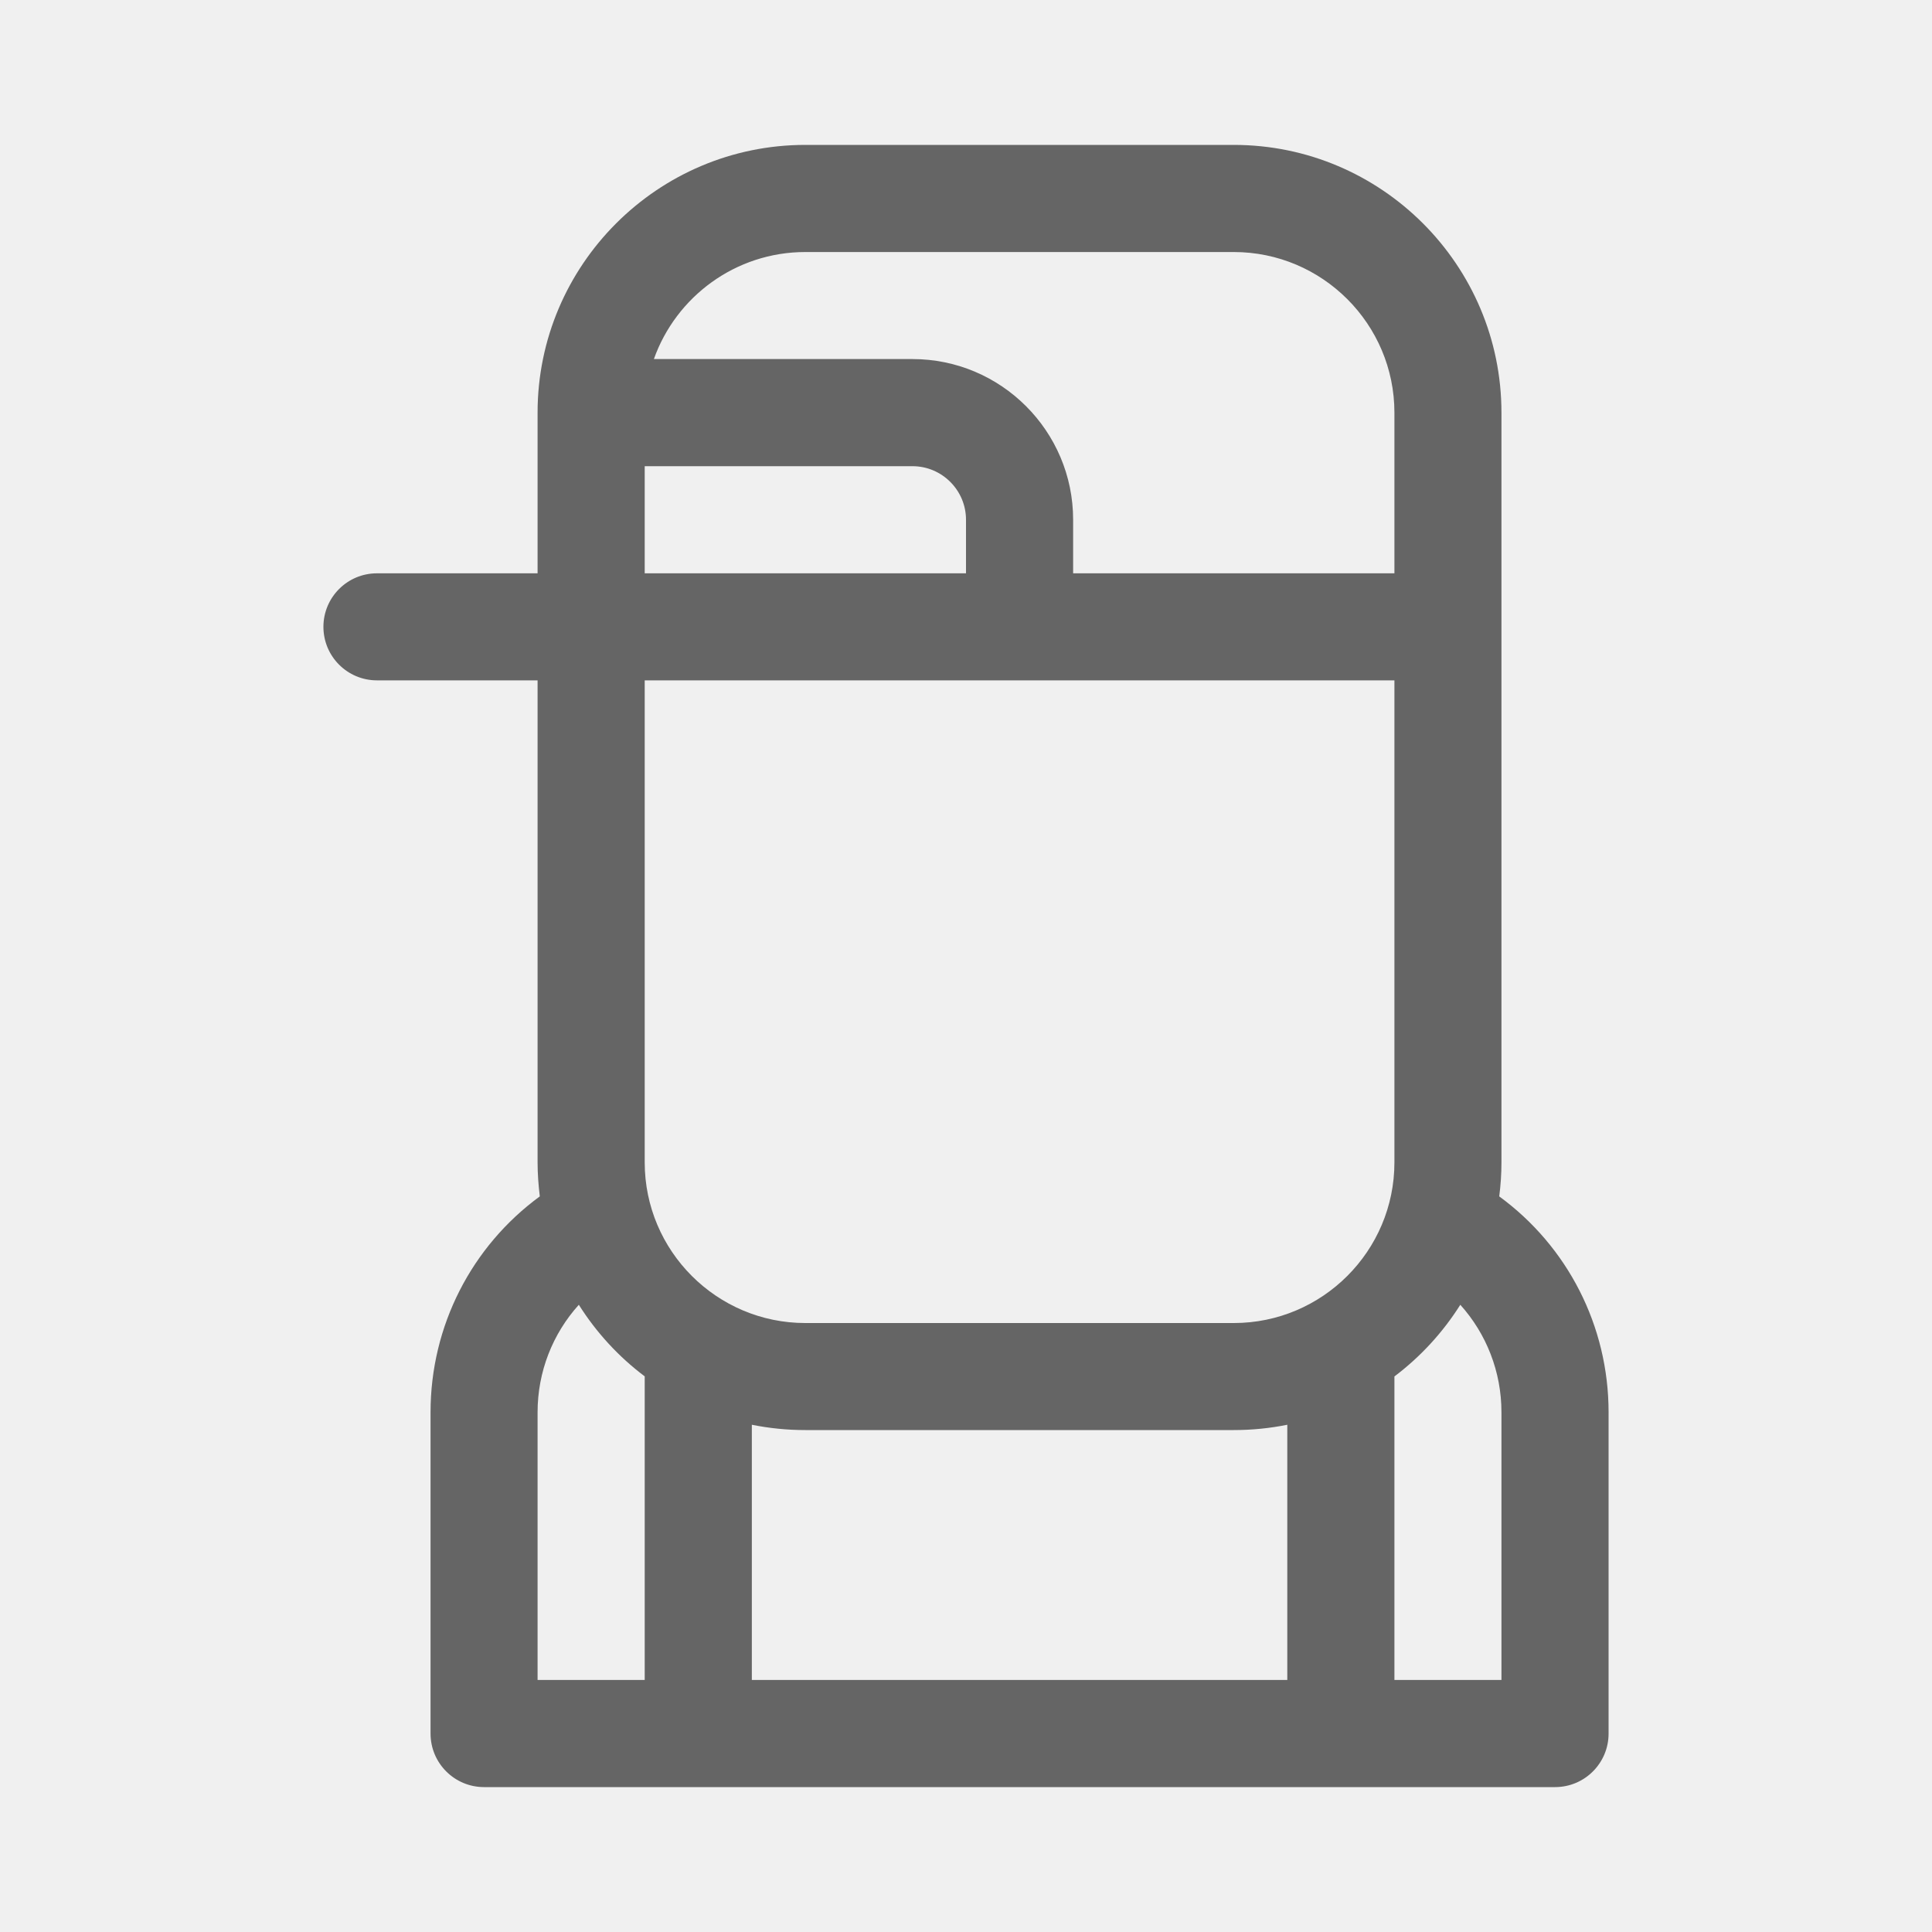
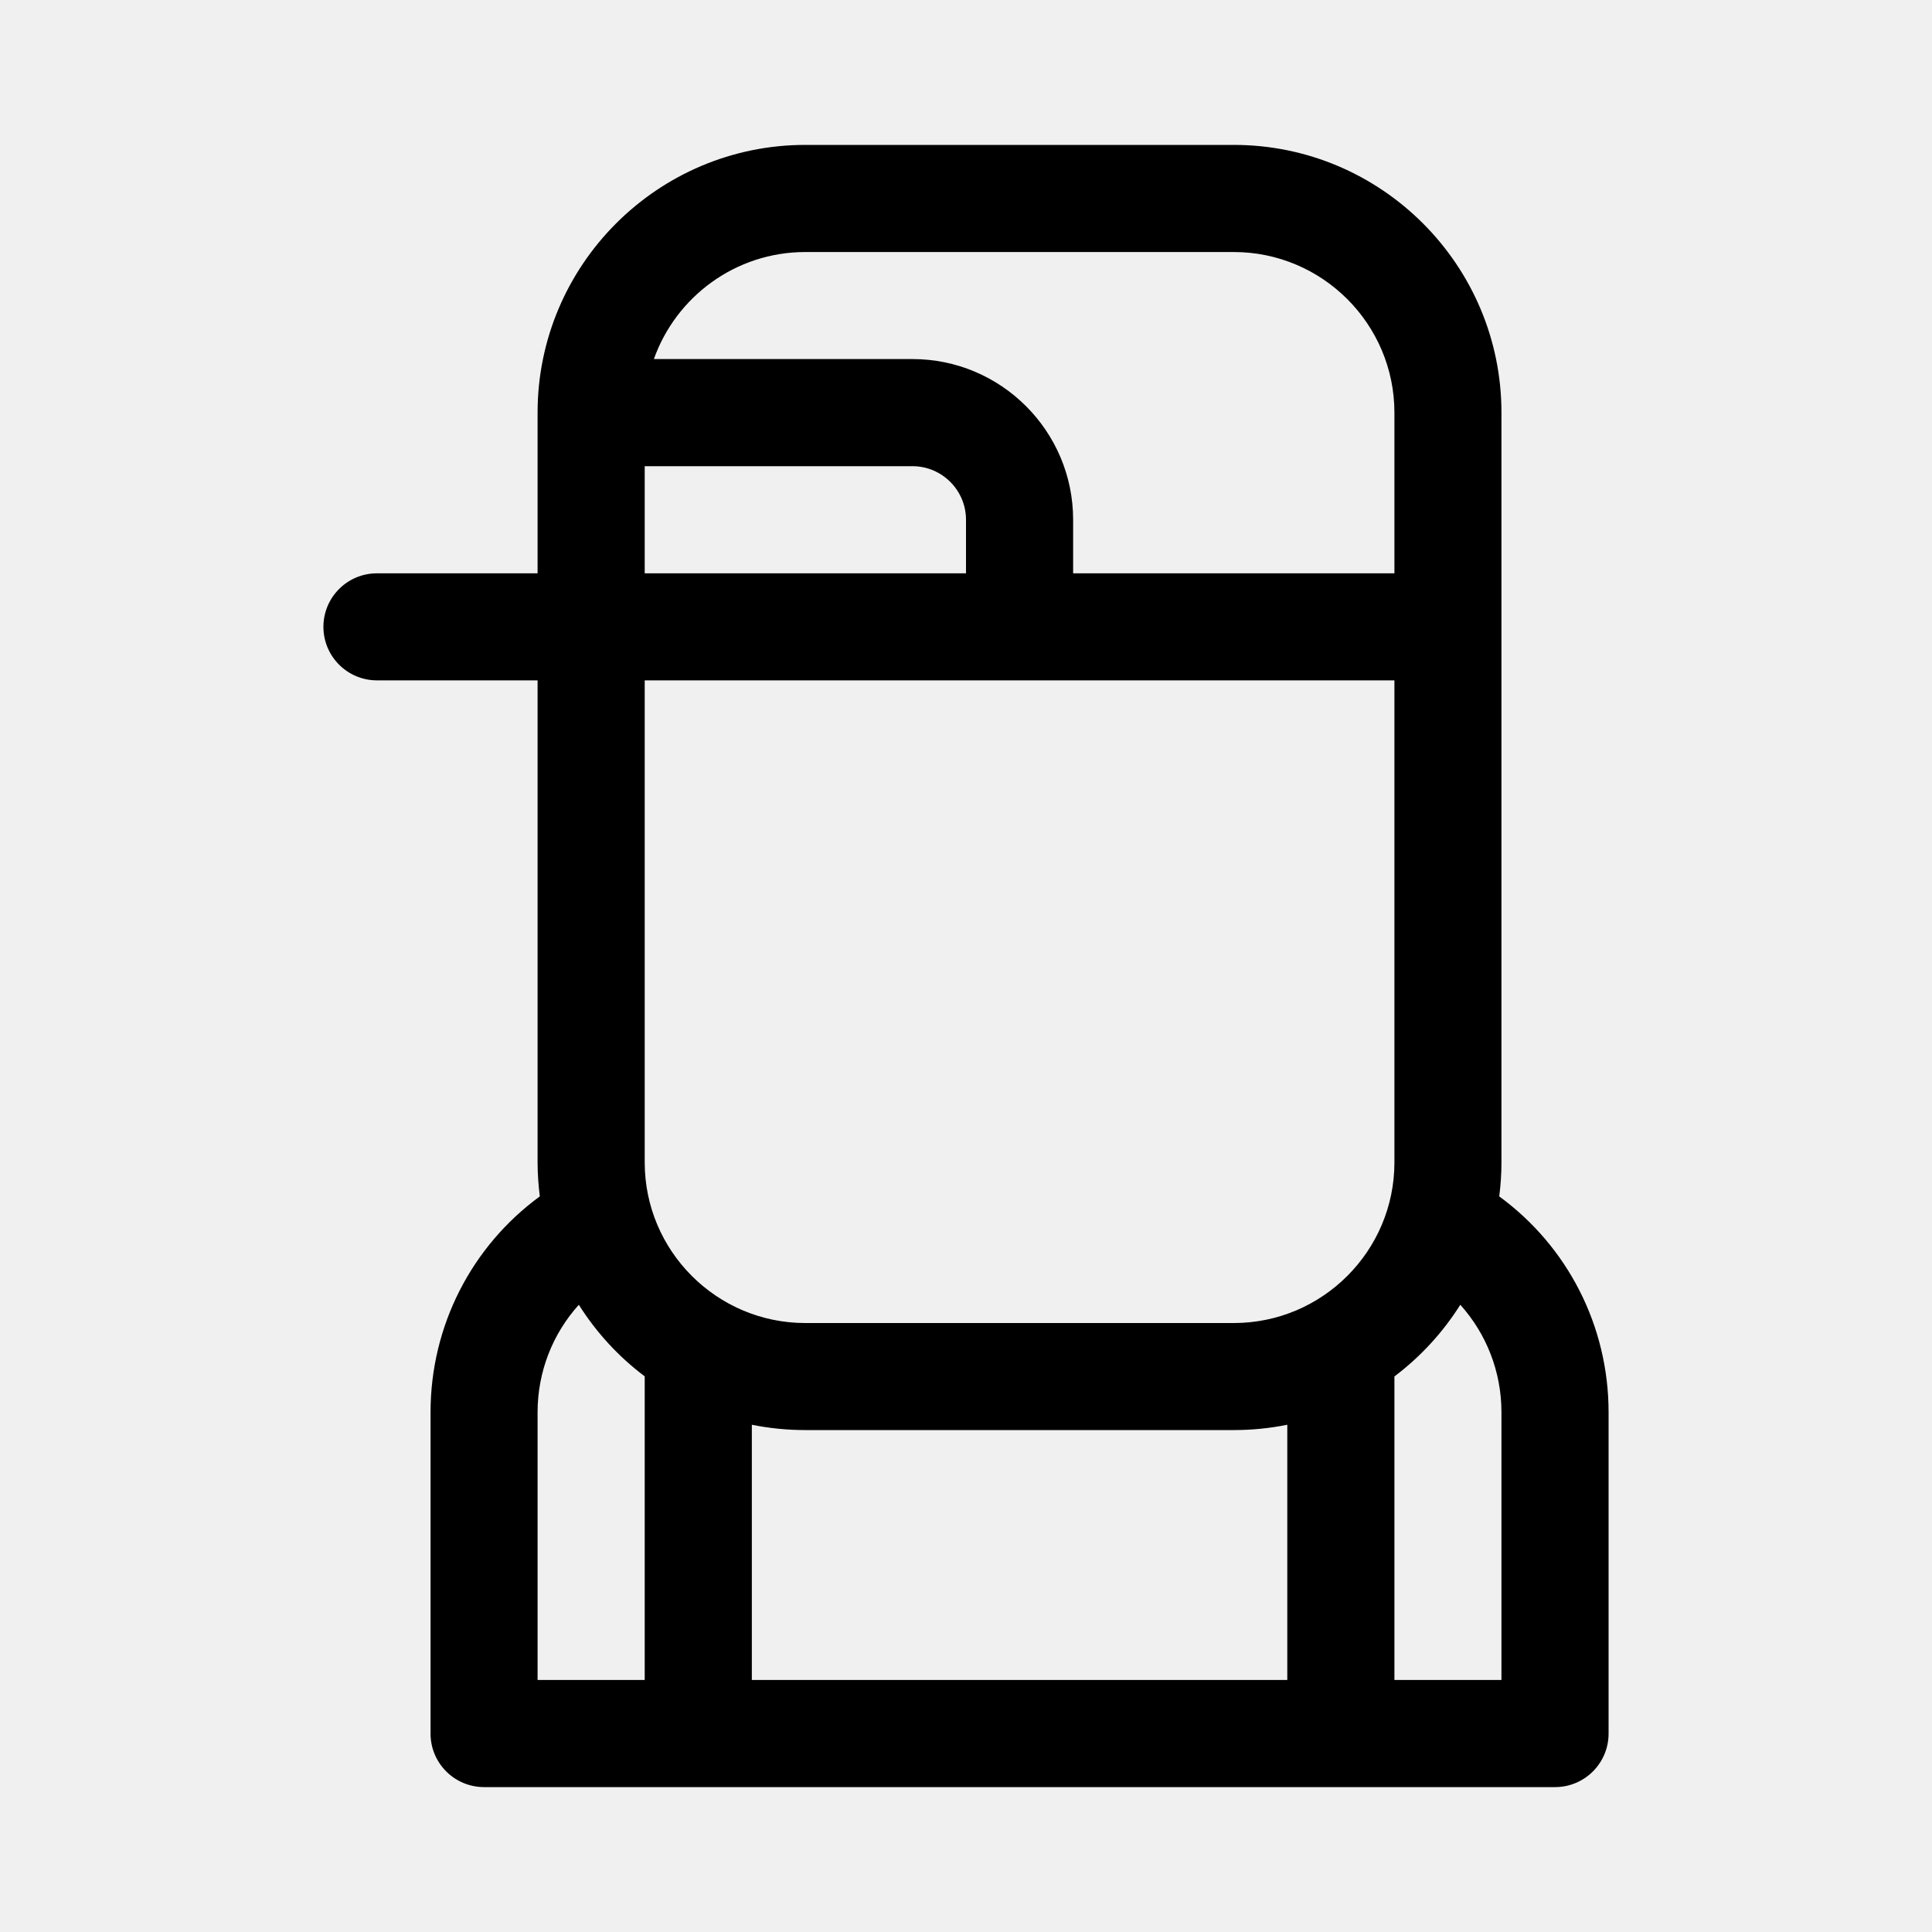
<svg xmlns="http://www.w3.org/2000/svg" width="20" height="20" viewBox="0 0 20 20" fill="none">
  <g clip-path="url(#clip0_13958_40248)">
-     <path d="M15.52 12.385C15.535 12.269 15.543 12.152 15.543 12.033V4.272C15.543 2.743 14.3 1.5 12.772 1.5H8.337C6.809 1.5 5.565 2.743 5.565 4.272V5.935H3.902C3.596 5.935 3.348 6.183 3.348 6.489C3.348 6.795 3.596 7.043 3.902 7.043H5.565V12.033C5.565 12.152 5.574 12.269 5.588 12.385C4.882 12.902 4.457 13.725 4.457 14.62V17.946C4.457 18.252 4.705 18.5 5.011 18.5H16.098C16.404 18.5 16.652 18.252 16.652 17.946V14.62C16.652 13.725 16.227 12.902 15.52 12.385ZM8.337 2.609H12.772C13.689 2.609 14.435 3.355 14.435 4.272V5.935H11.109V5.38C11.109 4.463 10.363 3.717 9.446 3.717H6.769C6.998 3.072 7.614 2.609 8.337 2.609ZM6.674 4.826H9.446C9.751 4.826 10 5.075 10 5.38V5.935H6.674V4.826ZM6.674 14.25V17.391H5.565V14.62C5.565 14.2 5.721 13.807 5.992 13.507C6.173 13.794 6.404 14.045 6.674 14.248L6.674 14.25ZM13.326 17.391H7.783V14.749C7.962 14.785 8.147 14.804 8.337 14.804H12.772C12.962 14.804 13.147 14.785 13.326 14.749V17.391ZM12.772 13.696H8.337C7.42 13.696 6.674 12.95 6.674 12.033V7.043H14.435V12.033C14.435 12.95 13.689 13.696 12.772 13.696ZM15.543 17.391H14.435V14.25L14.435 14.249C14.705 14.045 14.936 13.794 15.117 13.507C15.387 13.807 15.543 14.2 15.543 14.62L15.543 17.391Z" fill="#656565" />
+     <path d="M15.52 12.385C15.535 12.269 15.543 12.152 15.543 12.033V4.272C15.543 2.743 14.3 1.5 12.772 1.5H8.337C6.809 1.5 5.565 2.743 5.565 4.272V5.935H3.902C3.596 5.935 3.348 6.183 3.348 6.489C3.348 6.795 3.596 7.043 3.902 7.043H5.565V12.033C5.565 12.152 5.574 12.269 5.588 12.385C4.882 12.902 4.457 13.725 4.457 14.62V17.946C4.457 18.252 4.705 18.5 5.011 18.5H16.098C16.404 18.5 16.652 18.252 16.652 17.946V14.62C16.652 13.725 16.227 12.902 15.52 12.385ZM8.337 2.609H12.772C13.689 2.609 14.435 3.355 14.435 4.272V5.935H11.109V5.38C11.109 4.463 10.363 3.717 9.446 3.717H6.769C6.998 3.072 7.614 2.609 8.337 2.609ZM6.674 4.826H9.446C9.751 4.826 10 5.075 10 5.38V5.935H6.674V4.826ZM6.674 14.25V17.391H5.565V14.62C5.565 14.2 5.721 13.807 5.992 13.507C6.173 13.794 6.404 14.045 6.674 14.248L6.674 14.25ZM13.326 17.391H7.783V14.749C7.962 14.785 8.147 14.804 8.337 14.804H12.772C12.962 14.804 13.147 14.785 13.326 14.749V17.391ZM12.772 13.696H8.337C7.42 13.696 6.674 12.95 6.674 12.033V7.043H14.435V12.033C14.435 12.95 13.689 13.696 12.772 13.696ZM15.543 17.391H14.435V14.25L14.435 14.249C14.705 14.045 14.936 13.794 15.117 13.507C15.387 13.807 15.543 14.2 15.543 14.62L15.543 17.391Z" fill="currentColor" />
  </g>
  <defs>
    <clipPath id="clip0_13958_40248">
      <rect width="17" height="17" fill="white" transform="translate(1.5 1.5)" />
    </clipPath>
  </defs>
</svg>
